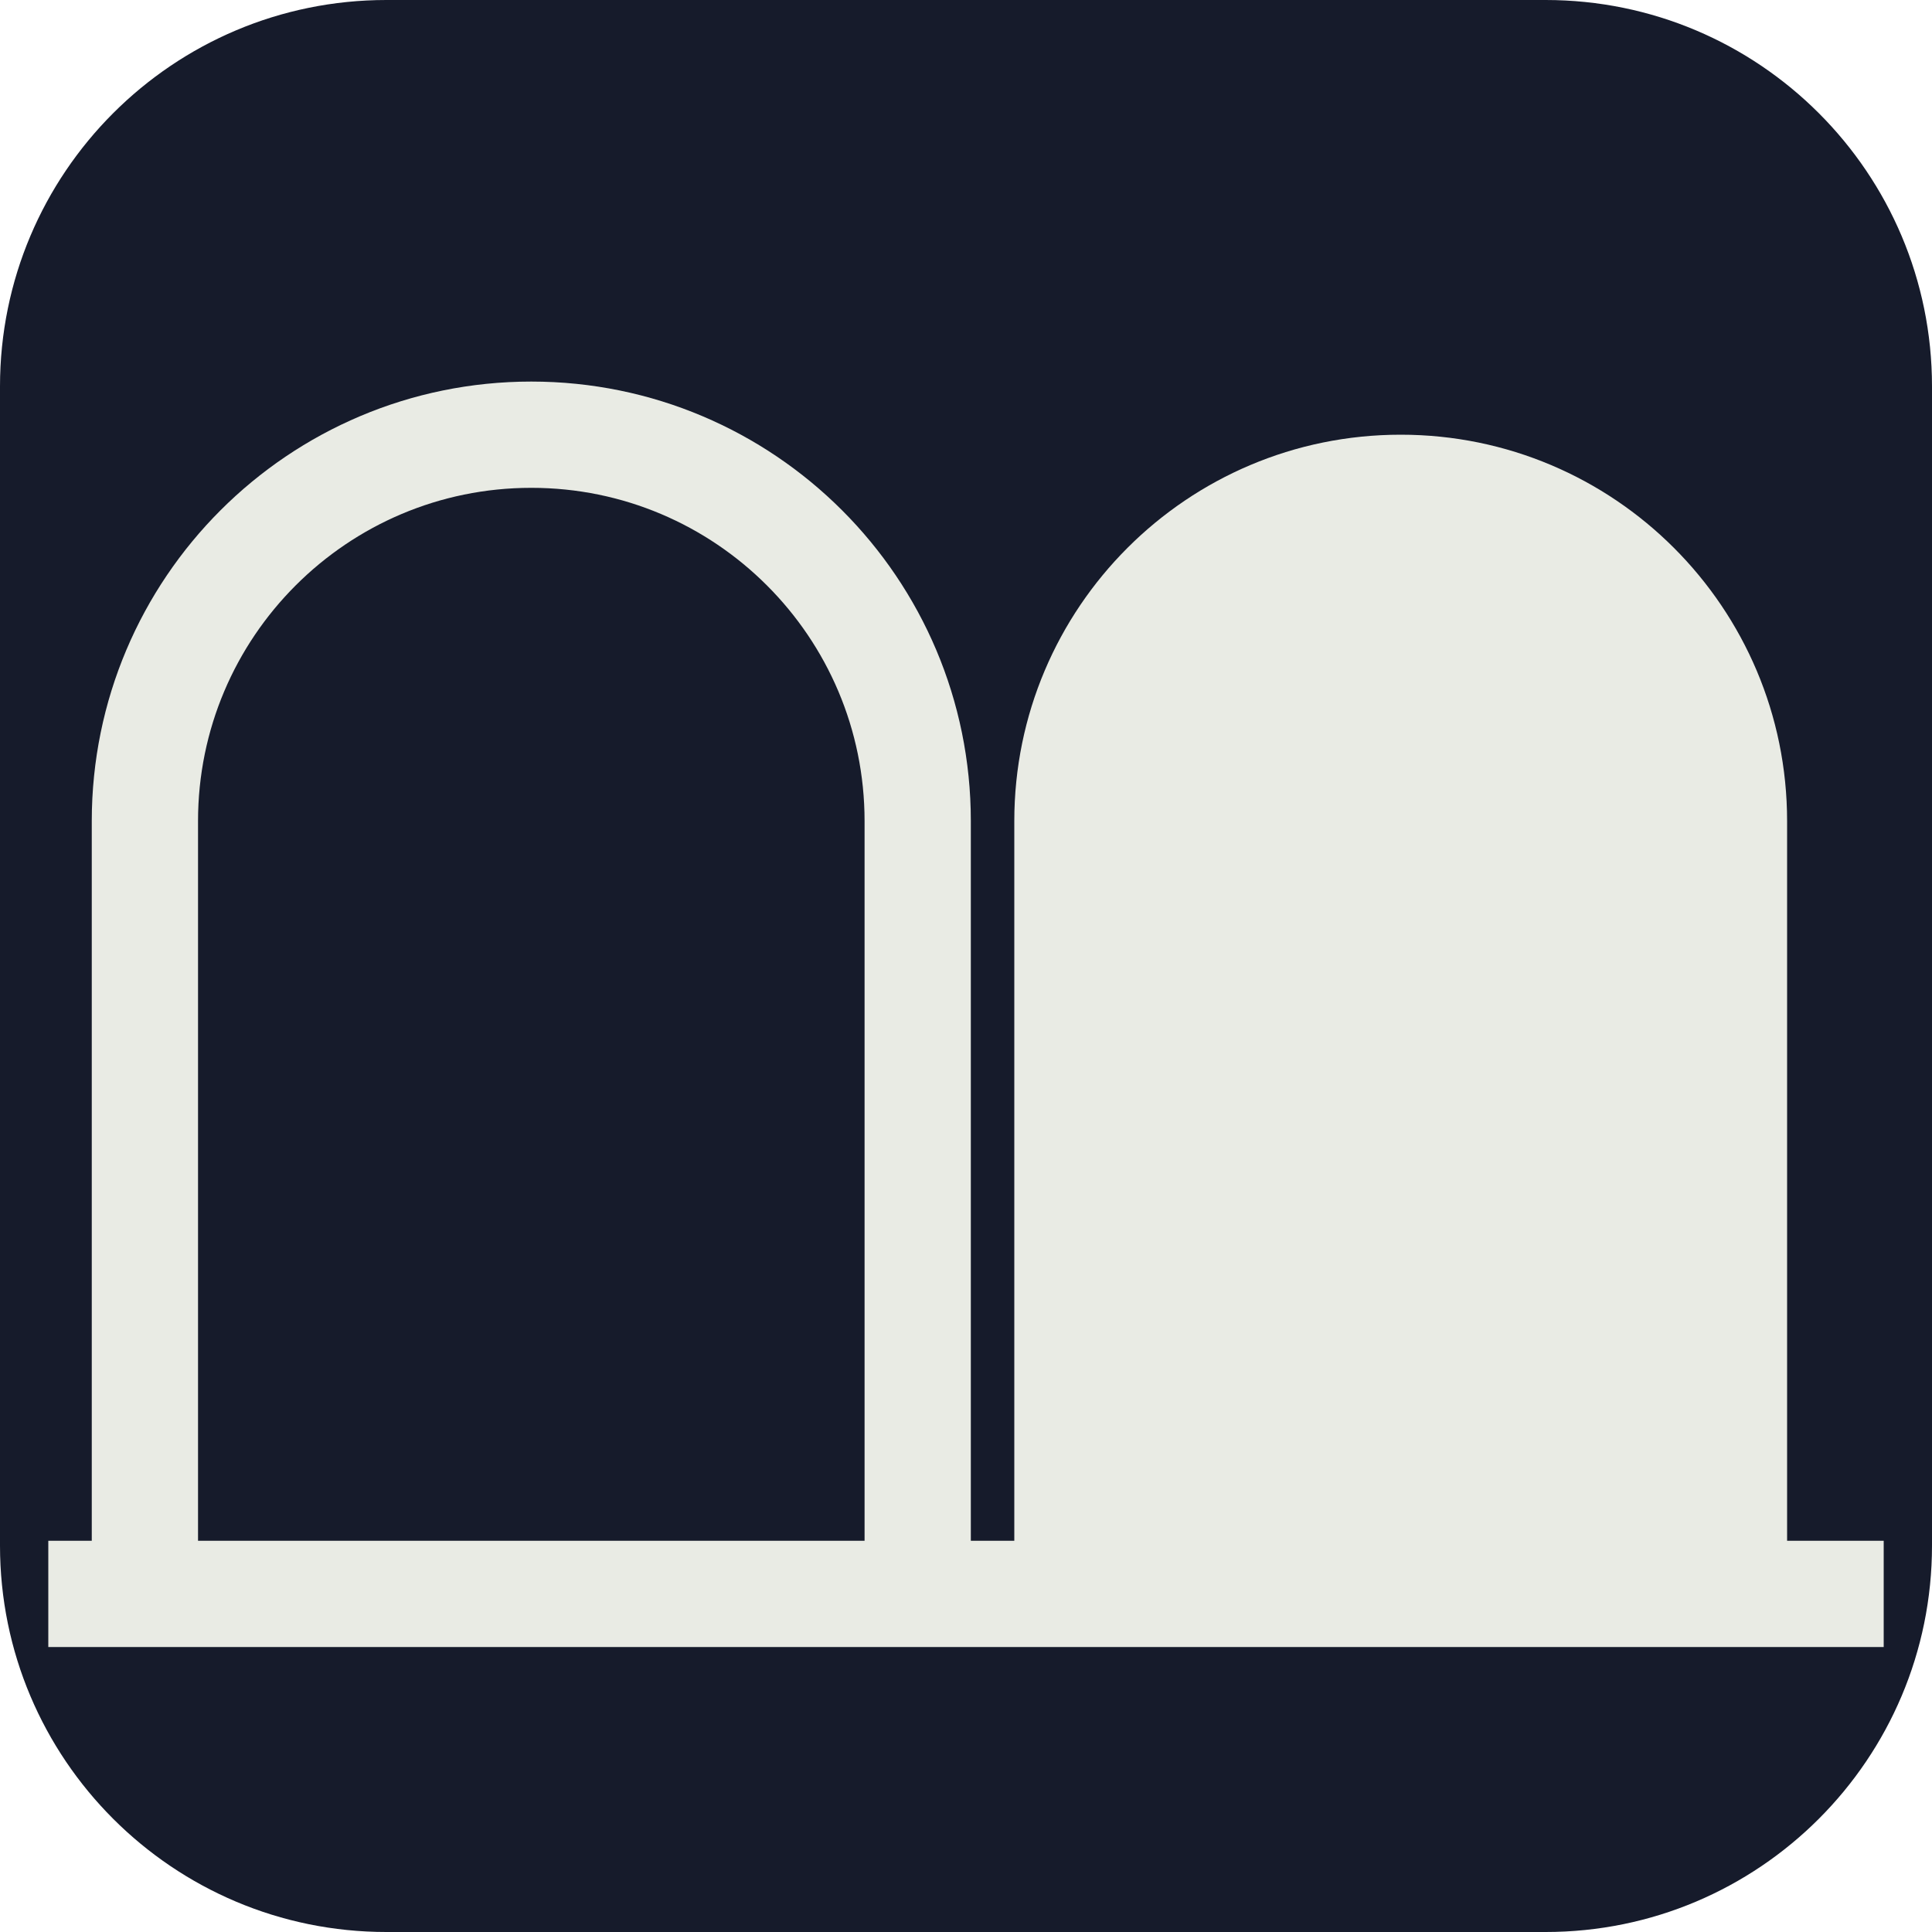
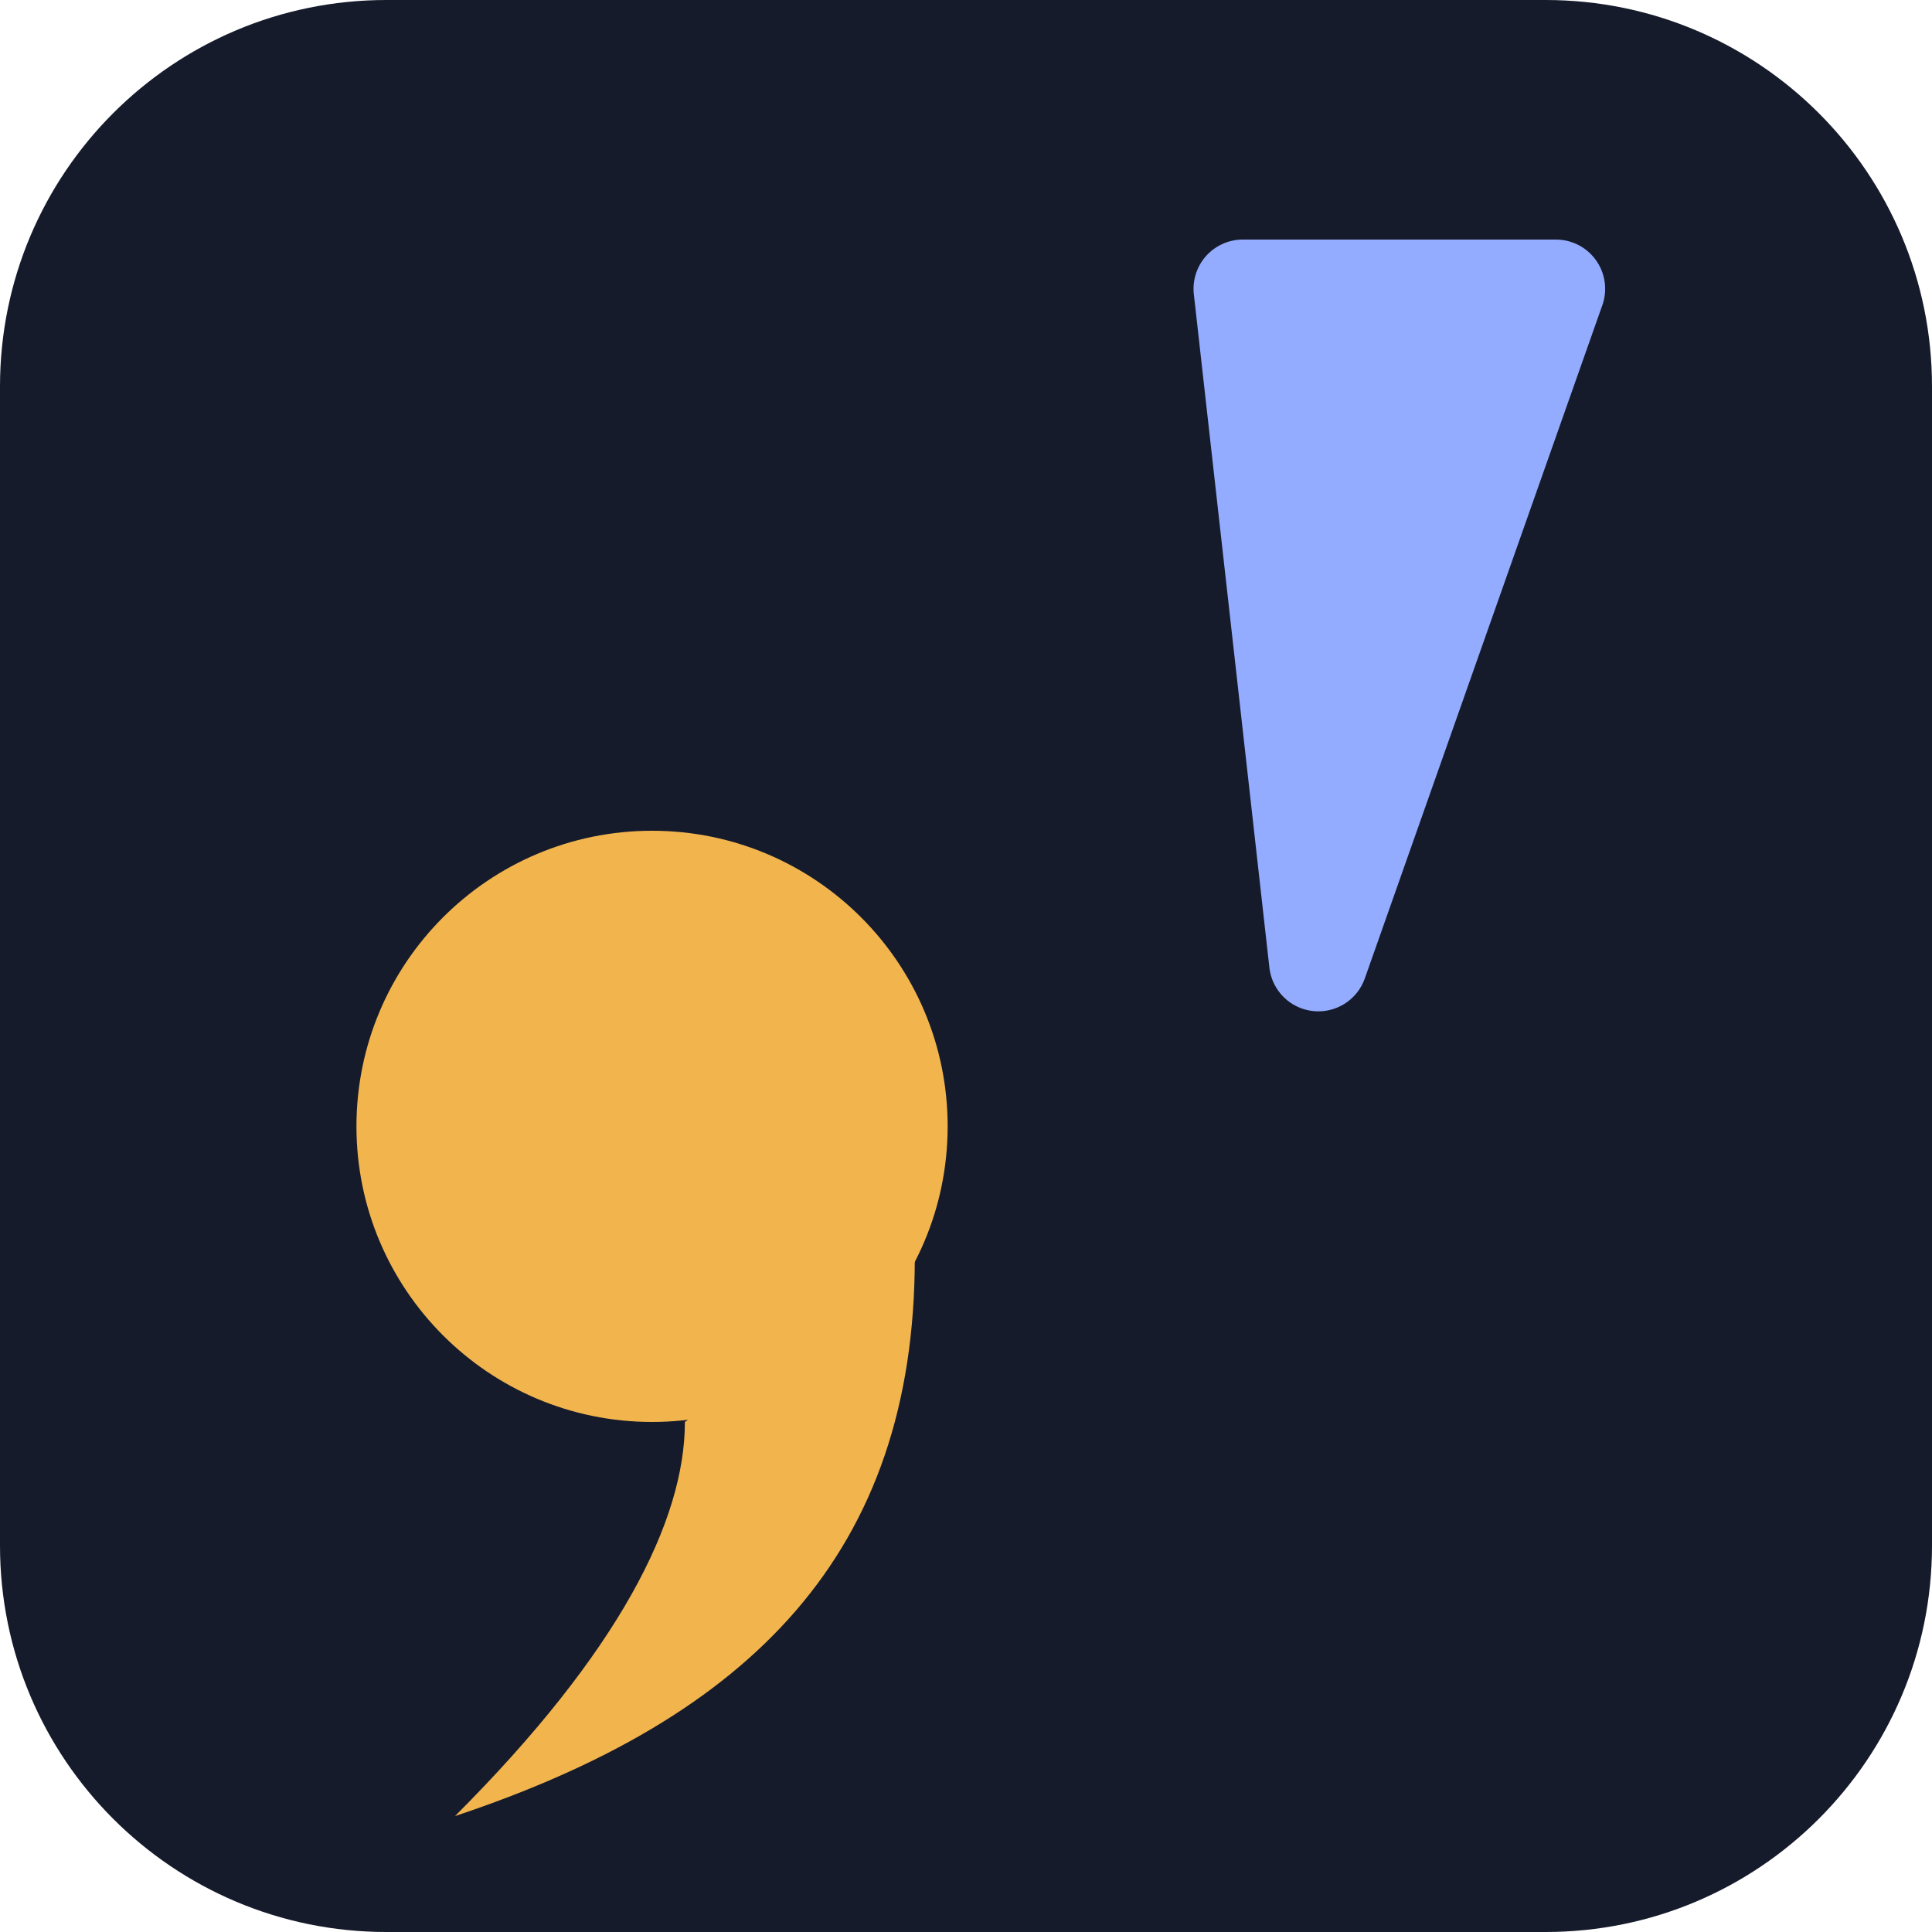
<svg xmlns="http://www.w3.org/2000/svg" viewBox="0 0 40 40">
  <rect width="40" height="40" rx="8" fill="#161b2b" />
-   <g transform="translate(0 6)">
-     <path d="M3 27V11a8 8 0 0 1 16 0v16" fill="none" stroke="#e9ebe4" stroke-width="2.2" />
-     <path d="M21 27V11a8 8 0 0 1 16 0v16Z" fill="#e9ebe4" />
-     <path d="M1 27h38" stroke="#e9ebe4" stroke-width="2.2" />
+   <g transform="translate(-3.5 3.6) scale(.34)">
+     <g fill="#f2b54e">
+       <circle cx="50" cy="58" r="18" />
+       <path d="M66 66C66 84 56 94 38 100C48 90 52 82 52 76Z" />
+     </g>
+     <g transform="translate(40 0)" fill="#93acff">
+       <path d="M46 4h19a3 3 0 0 1 2.9 3.9L53.4 49a3 3 0 0 1-5.8-.6L43 7.4A3 3 0 0 1 46 4Z" />
+     </g>
  </g>
</svg>
